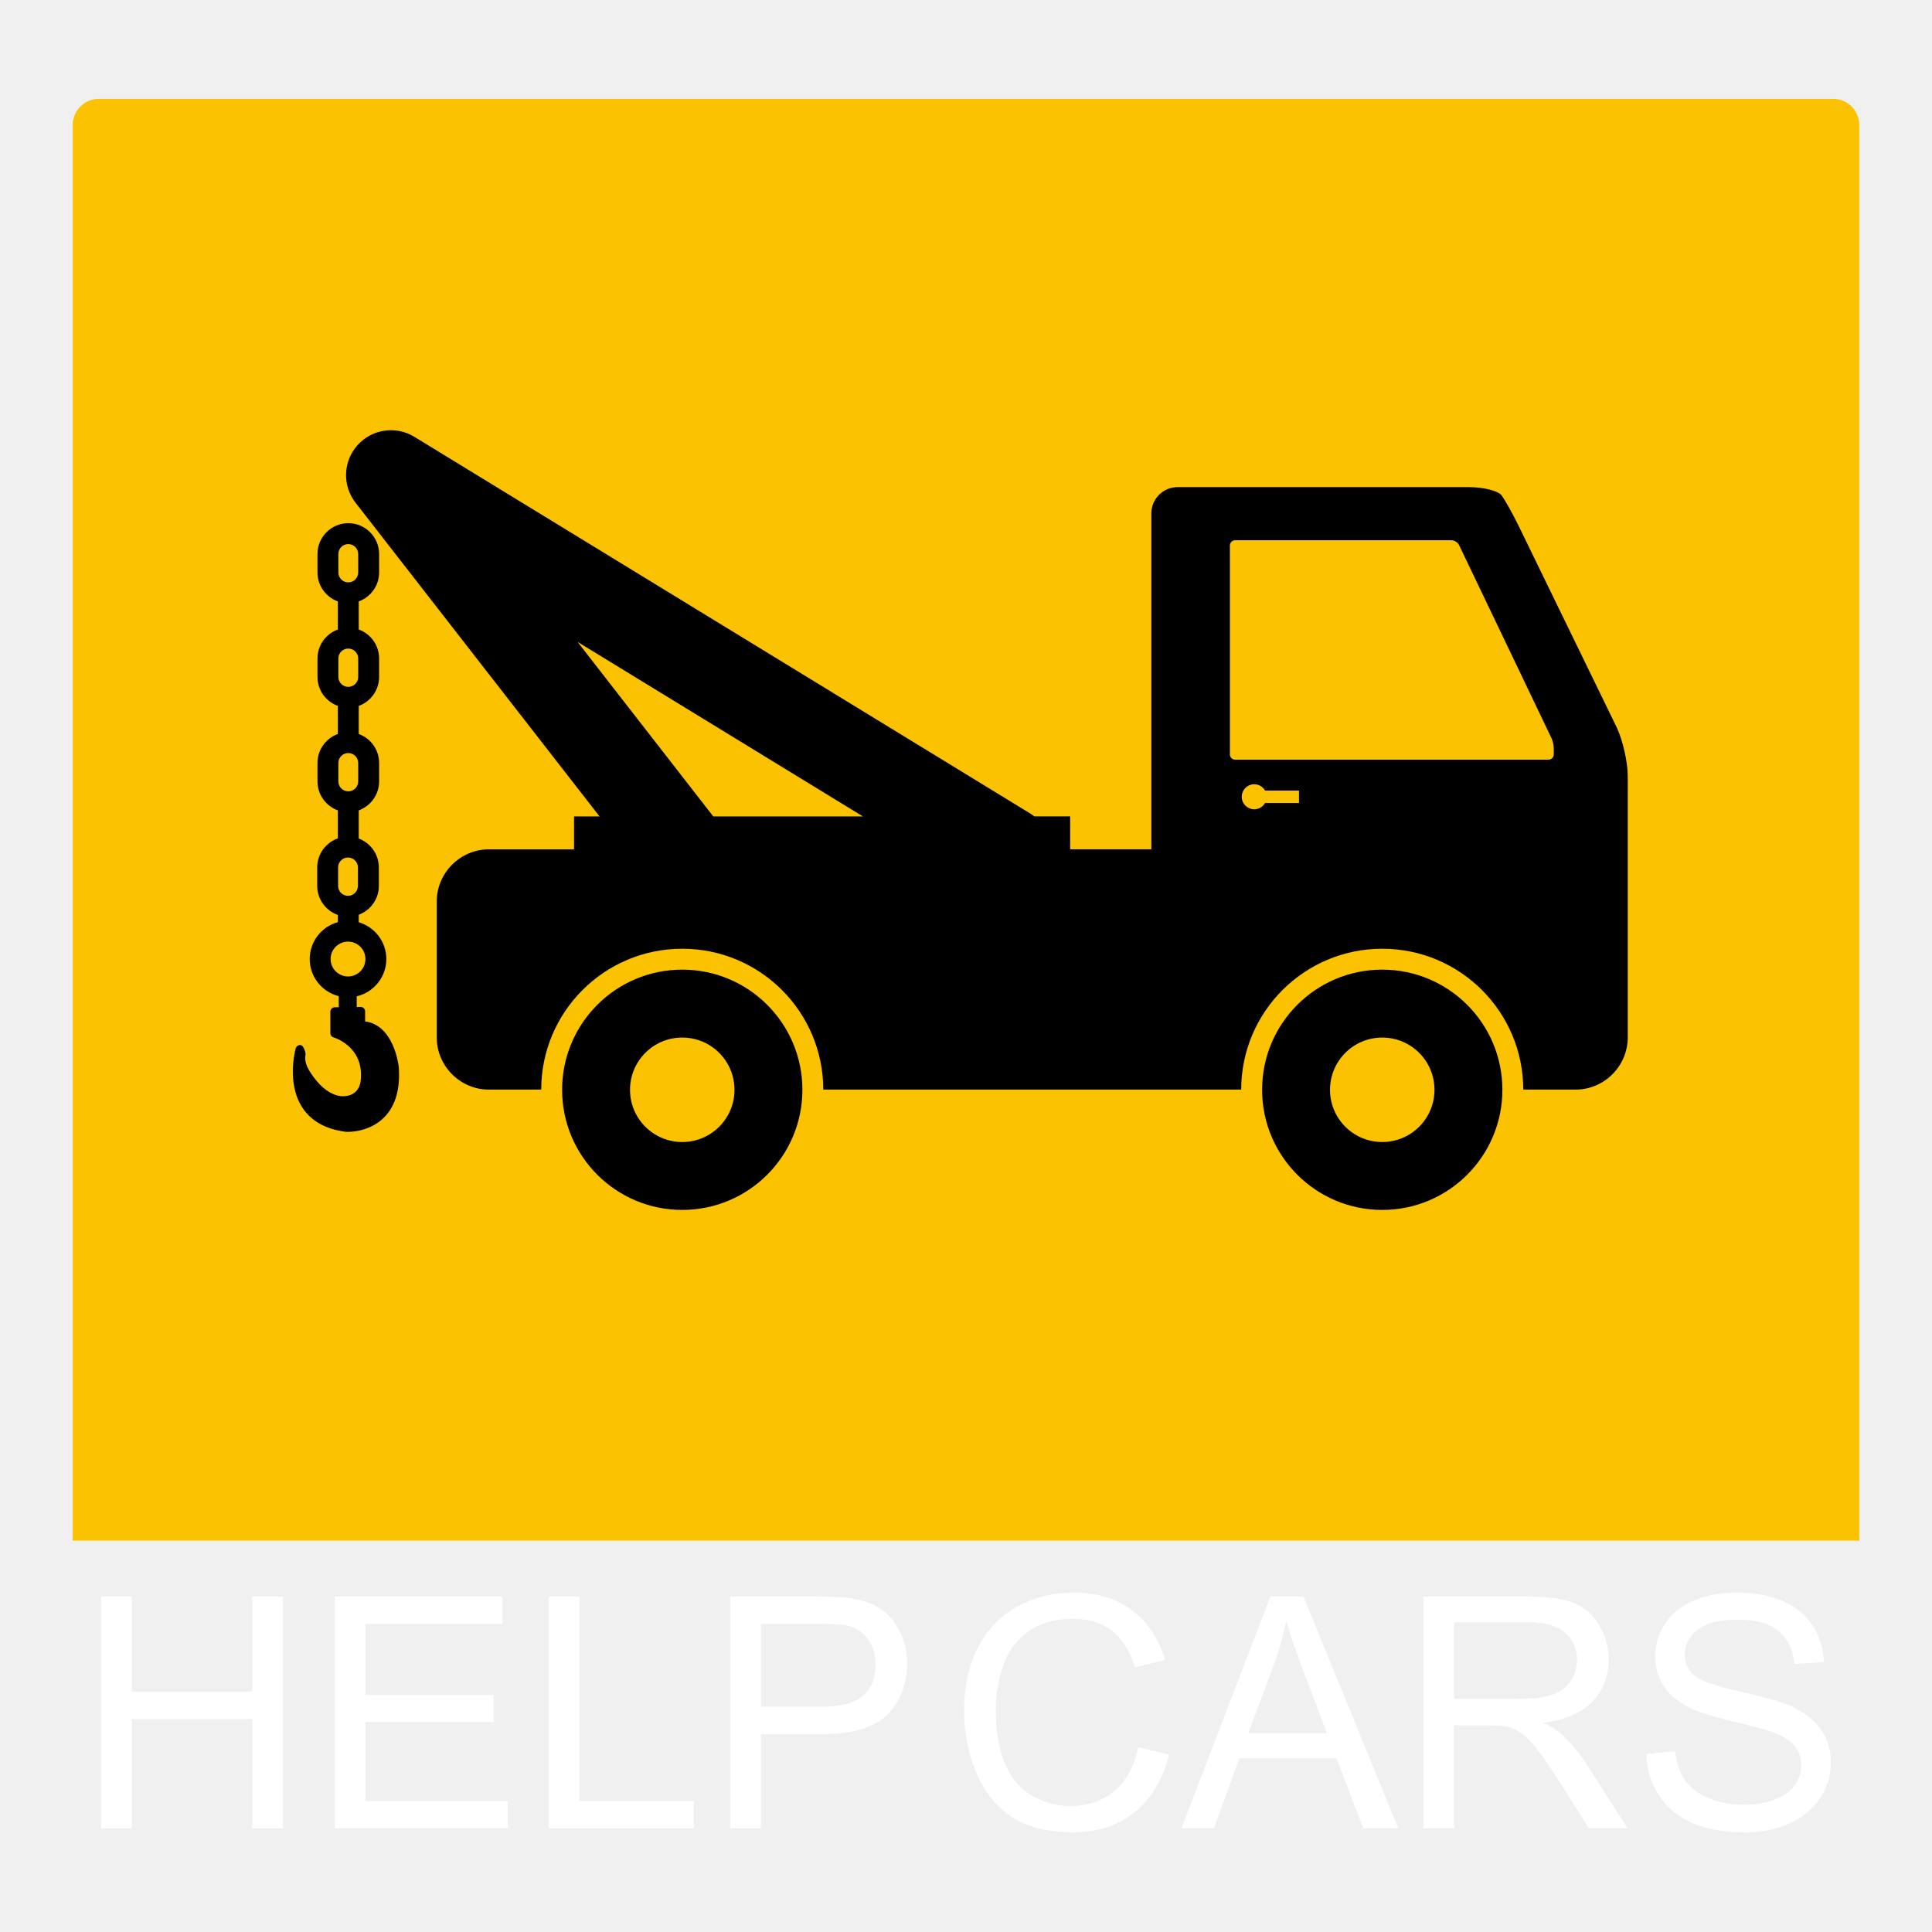
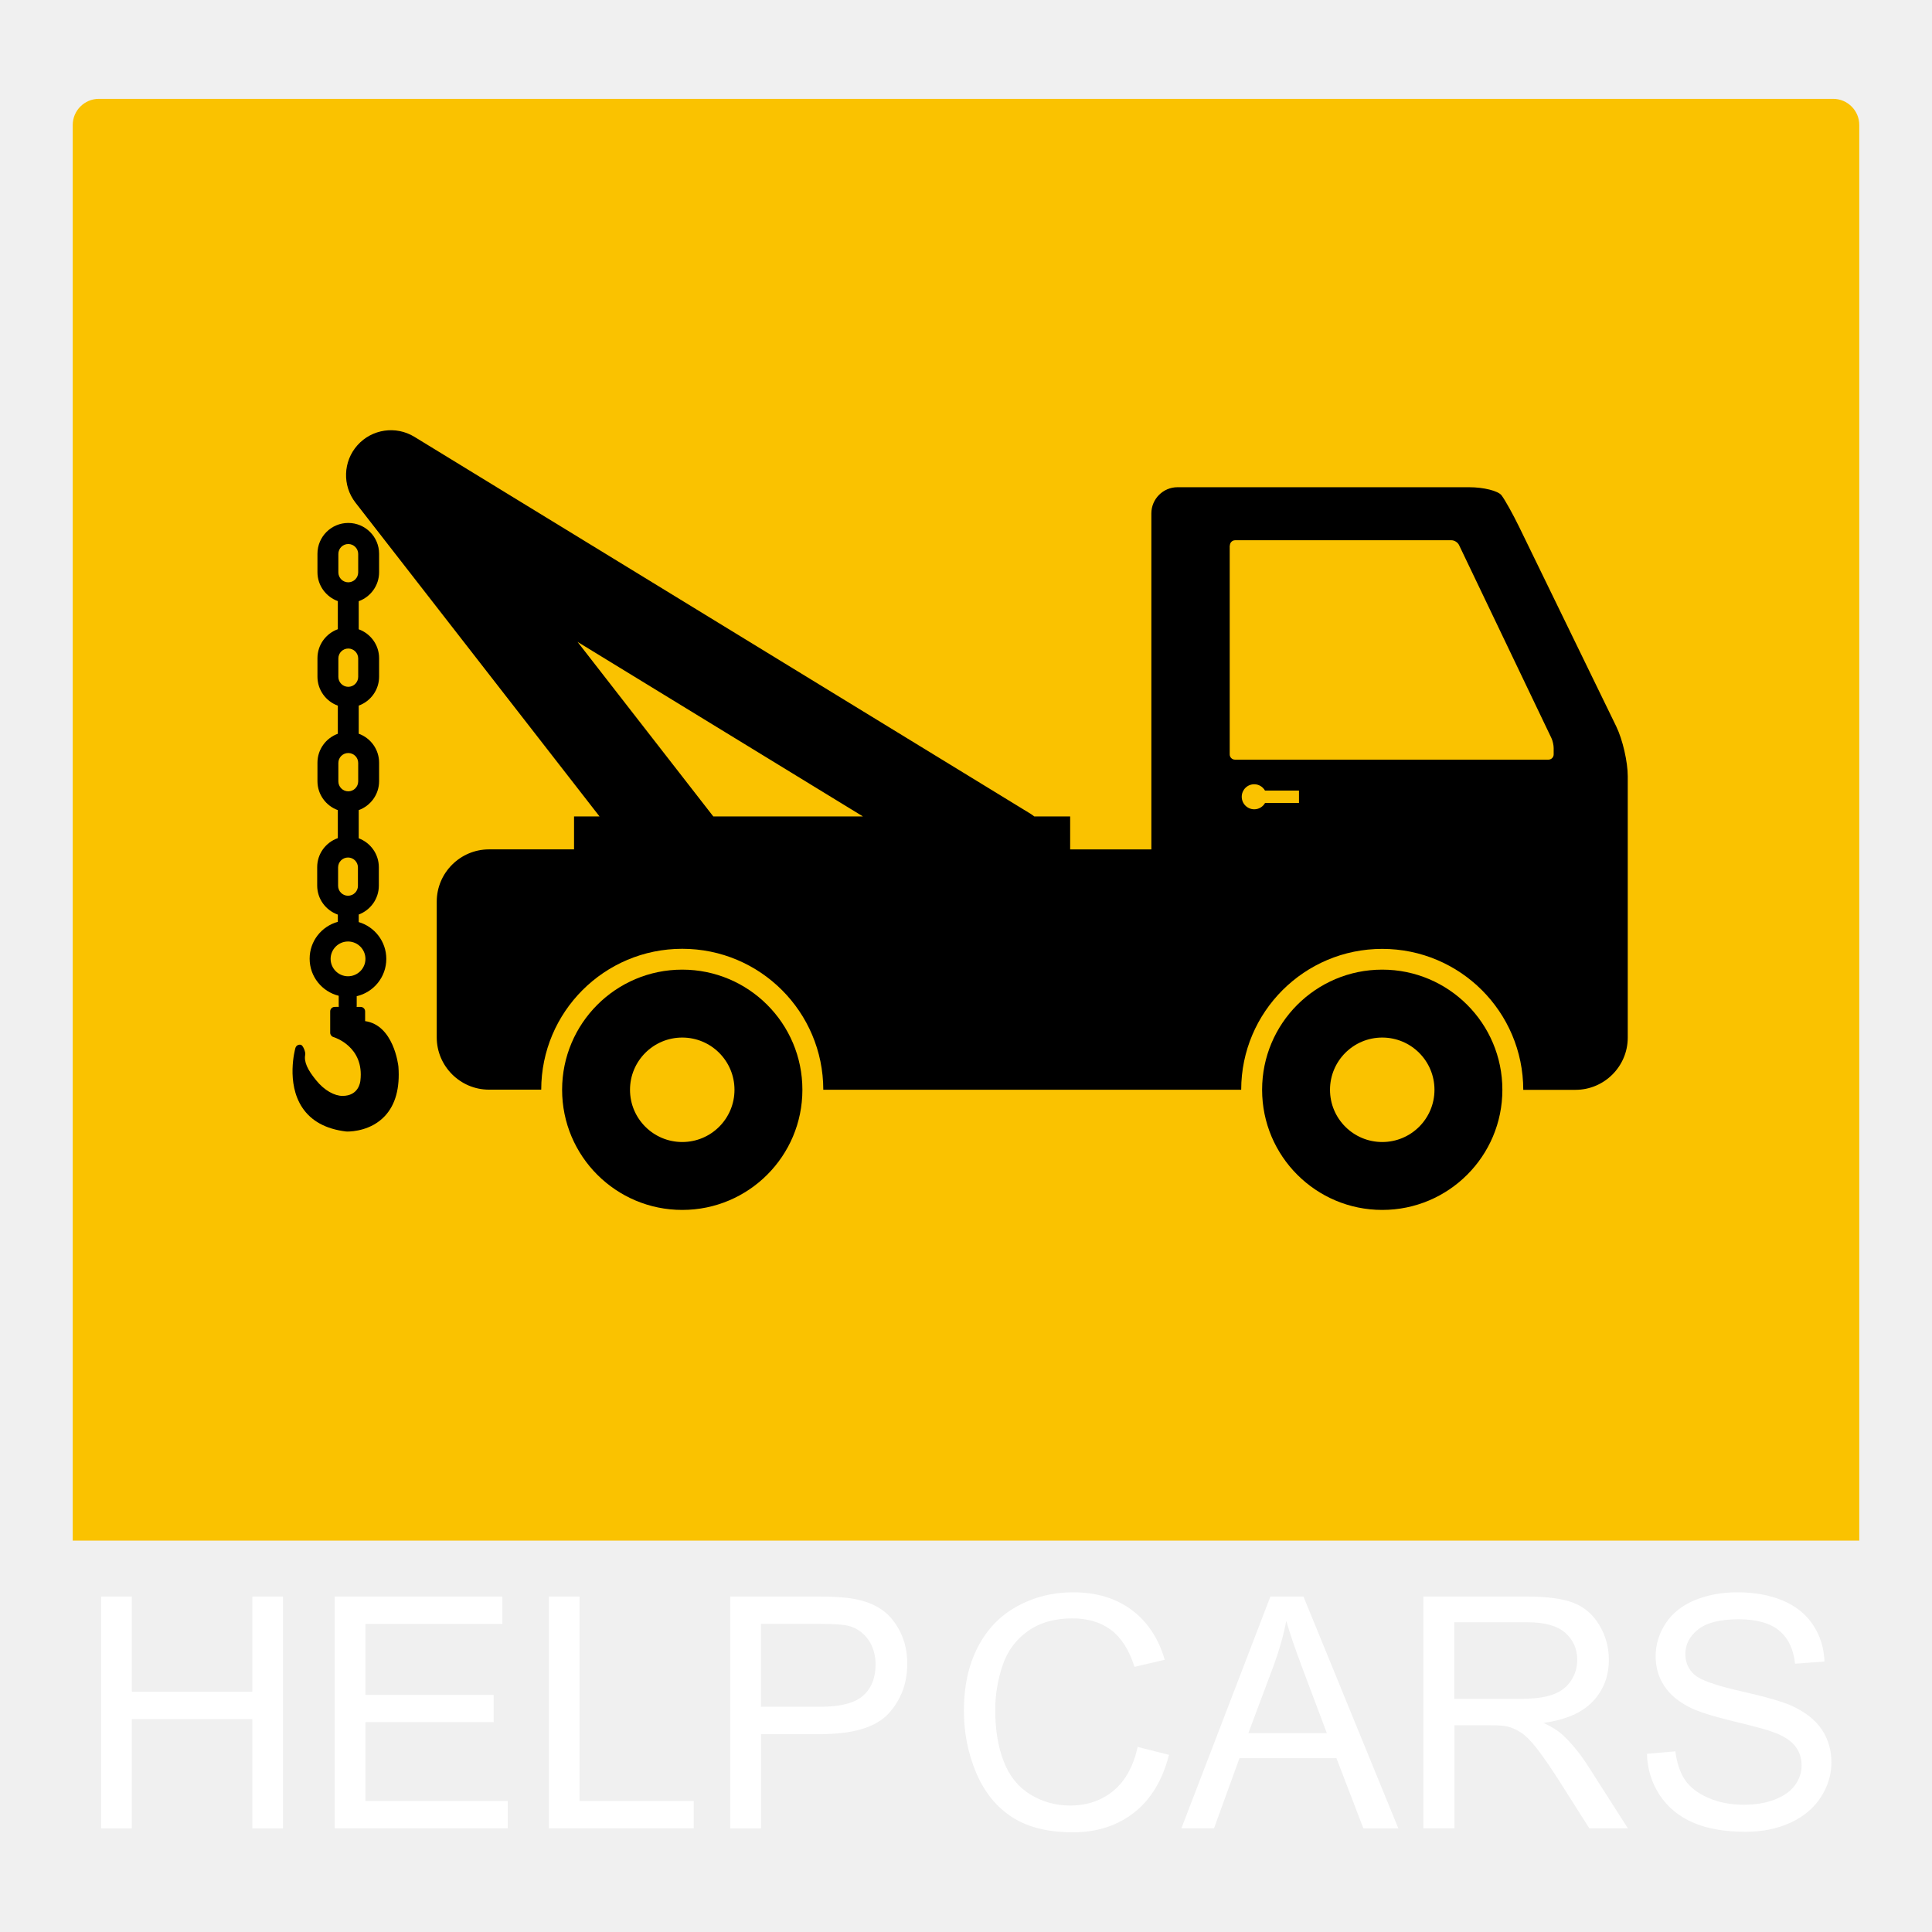
- <svg xmlns="http://www.w3.org/2000/svg" version="1.1" id="Camada_1" x="0px" y="0px" width="220px" height="220px" viewBox="0 0 220 220" style="enable-background:new 0 0 220 220;" xml:space="preserve">
-   <path style="fill:#FAC200;" d="M211.718,175.433V14.23c0-1.636-1.338-2.974-2.974-2.974H11.256c-1.636,0-2.974,1.338-2.974,2.974  v161.203H211.718z" />
-   <g>
-     <path style="fill:#FFFFFF;" d="M11.518,208.199v-26.4h3.494v10.841h13.722v-10.841h3.494v26.4h-3.494v-12.443H15.011v12.443H11.518   z" />
-     <path style="fill:#FFFFFF;" d="M38.115,208.199v-26.4h19.088v3.116H41.609V193h14.604v3.097H41.609v8.986h16.207v3.115H38.115z" />
-     <path style="fill:#FFFFFF;" d="M62.498,208.199v-26.4h3.494v23.285h13.002v3.115H62.498z" />
-     <path style="fill:#FFFFFF;" d="M83.153,208.199v-26.4h9.958c1.753,0,3.091,0.084,4.016,0.252c1.297,0.216,2.383,0.628,3.259,1.234   c0.876,0.606,1.582,1.456,2.116,2.548c0.534,1.093,0.801,2.293,0.801,3.602c0,2.245-0.715,4.145-2.143,5.7   c-1.429,1.554-4.01,2.332-7.743,2.332h-6.771v10.733H83.153z M86.647,194.351h6.825c2.257,0,3.86-0.42,4.808-1.261   c0.948-0.84,1.423-2.023,1.423-3.548c0-1.104-0.279-2.05-0.837-2.837c-0.558-0.786-1.294-1.305-2.206-1.557   c-0.588-0.156-1.675-0.234-3.259-0.234h-6.753V194.351z" />
-     <path style="fill:#FFFFFF;" d="M129.625,198.943l3.494,0.882c-0.733,2.87-2.05,5.057-3.952,6.564   c-1.903,1.507-4.229,2.26-6.978,2.26c-2.845,0-5.159-0.579-6.942-1.737c-1.782-1.159-3.139-2.837-4.07-5.034   c-0.931-2.197-1.395-4.556-1.395-7.077c0-2.749,0.525-5.147,1.575-7.194c1.05-2.047,2.546-3.602,4.485-4.665   c1.938-1.062,4.072-1.594,6.402-1.594c2.641,0,4.862,0.672,6.663,2.017c1.801,1.345,3.056,3.236,3.764,5.673l-3.44,0.81   c-0.612-1.92-1.501-3.319-2.665-4.196c-1.165-0.877-2.629-1.315-4.394-1.315c-2.029,0-3.725,0.486-5.088,1.459   c-1.363,0.972-2.32,2.278-2.872,3.916c-0.552,1.639-0.828,3.329-0.828,5.07c0,2.245,0.327,4.205,0.982,5.879   c0.654,1.675,1.671,2.927,3.052,3.755c1.38,0.828,2.875,1.243,4.484,1.243c1.957,0,3.614-0.564,4.97-1.693   C128.227,202.839,129.145,201.164,129.625,198.943z" />
-     <path style="fill:#FFFFFF;" d="M134.524,208.199l10.138-26.4h3.764l10.805,26.4h-3.98l-3.079-7.996h-11.039l-2.899,7.996H134.524z    M142.141,197.358h8.95l-2.755-7.311c-0.841-2.221-1.464-4.046-1.873-5.474c-0.336,1.693-0.81,3.374-1.423,5.042L142.141,197.358z" />
-     <path style="fill:#FFFFFF;" d="M162.076,208.199v-26.4h11.705c2.353,0,4.142,0.237,5.366,0.711   c1.225,0.475,2.203,1.312,2.935,2.512c0.732,1.201,1.098,2.528,1.098,3.98c0,1.873-0.606,3.452-1.819,4.736   c-1.213,1.285-3.086,2.101-5.618,2.449c0.924,0.444,1.627,0.882,2.107,1.315c1.02,0.936,1.987,2.107,2.899,3.512l4.592,7.185   h-4.394l-3.494-5.492c-1.021-1.585-1.861-2.797-2.521-3.638c-0.66-0.84-1.251-1.428-1.774-1.765   c-0.522-0.336-1.053-0.57-1.593-0.702c-0.396-0.084-1.044-0.126-1.945-0.126h-4.052v11.723H162.076z M165.569,193.451h7.509   c1.597,0,2.845-0.165,3.746-0.495c0.9-0.33,1.585-0.858,2.053-1.585c0.468-0.726,0.702-1.515,0.702-2.368   c0-1.248-0.453-2.275-1.36-3.079c-0.906-0.805-2.338-1.207-4.295-1.207h-8.356V193.451z" />
-     <path style="fill:#FFFFFF;" d="M187.467,199.717l3.295-0.288c0.156,1.321,0.519,2.404,1.089,3.25   c0.57,0.847,1.456,1.531,2.656,2.053c1.2,0.523,2.551,0.784,4.052,0.784c1.333,0,2.509-0.198,3.53-0.594   c1.02-0.396,1.78-0.939,2.278-1.63c0.498-0.69,0.747-1.443,0.747-2.26c0-0.828-0.24-1.552-0.72-2.17   c-0.48-0.618-1.273-1.137-2.377-1.557c-0.709-0.276-2.275-0.705-4.7-1.288c-2.425-0.582-4.124-1.131-5.096-1.647   c-1.261-0.66-2.2-1.48-2.819-2.458c-0.618-0.978-0.927-2.073-0.927-3.286c0-1.333,0.378-2.578,1.135-3.737   c0.756-1.158,1.861-2.038,3.313-2.638c1.452-0.6,3.067-0.9,4.844-0.9c1.956,0,3.683,0.315,5.177,0.945   c1.495,0.63,2.644,1.558,3.449,2.783c0.804,1.225,1.236,2.611,1.297,4.16l-3.349,0.252c-0.18-1.668-0.789-2.929-1.828-3.782   c-1.038-0.852-2.572-1.279-4.601-1.279c-2.113,0-3.653,0.387-4.619,1.161c-0.966,0.774-1.449,1.708-1.449,2.801   c0,0.949,0.342,1.729,1.026,2.341c0.672,0.612,2.428,1.24,5.268,1.882c2.839,0.642,4.787,1.204,5.843,1.683   c1.536,0.709,2.671,1.606,3.404,2.692c0.732,1.087,1.098,2.339,1.098,3.755c0,1.405-0.403,2.728-1.207,3.971   c-0.805,1.242-1.96,2.209-3.467,2.899c-1.506,0.691-3.203,1.036-5.087,1.036c-2.389,0-4.391-0.349-6.006-1.044   c-1.614-0.696-2.881-1.744-3.799-3.142C187.998,203.064,187.515,201.482,187.467,199.717z" />
-   </g>
-   <g>
-     <path d="M77.689,110.414c-7.556,0-13.681,6.125-13.681,13.681c0,7.556,6.125,13.681,13.681,13.681s13.681-6.125,13.681-13.681   C91.371,116.539,85.245,110.414,77.689,110.414z M77.689,130.044c-3.285,0-5.948-2.663-5.948-5.948s2.663-5.948,5.948-5.948   c3.285,0,5.948,2.663,5.948,5.948S80.975,130.044,77.689,130.044z" />
-     <path d="M157.398,110.414c-7.556,0-13.681,6.125-13.681,13.681c0,7.556,6.125,13.681,13.681,13.681s13.681-6.125,13.681-13.681   C171.08,116.539,164.954,110.414,157.398,110.414z M157.398,130.044c-3.285,0-5.948-2.663-5.948-5.948s2.663-5.948,5.948-5.948   c3.285,0,5.948,2.663,5.948,5.948S160.684,130.044,157.398,130.044z" />
-     <path d="M184.054,82.738l-11.065-22.734c-0.716-1.471-1.62-3.092-2.009-3.603c-0.389-0.511-2.046-0.929-3.682-0.929h-33.217   c-1.636,0-2.974,1.338-2.974,2.974v38.268h-9.247v-3.749h-4.084c-0.125-0.098-0.245-0.199-0.384-0.284L47.185,49.741   c-2.108-1.289-4.834-0.886-6.479,0.955c-1.645,1.842-1.74,4.596-0.224,6.545L68.27,92.966h-2.903v3.749H55.68   c-3.272,0-5.948,2.677-5.948,5.948v15.466c0,3.272,2.677,5.948,5.948,5.948h5.949c0.009-8.862,7.196-16.043,16.06-16.043   s16.051,7.181,16.06,16.043h47.588c0.009-8.862,7.196-16.043,16.06-16.043s16.051,7.181,16.06,16.043h5.949   c3.272,0,5.948-2.677,5.948-5.948v-14.871v-0.595V88.386C185.356,86.75,184.77,84.209,184.054,82.738z M65.761,73.088L98.26,92.966   H81.222L65.761,73.088z M140.049,62.115c0-0.327,0.268-0.595,0.595-0.595h24.645c0.327,0,0.71,0.241,0.852,0.537l10.532,22.003   c0.141,0.295,0.257,0.804,0.257,1.131v0.717c0,0.327-0.268,0.595-0.595,0.595h-35.691c-0.327,0-0.595-0.268-0.595-0.595V62.115z    M147.918,90.023v1.413h-3.863c-0.246,0.428-0.702,0.719-1.231,0.719c-0.787,0-1.425-0.638-1.425-1.425   c0-0.787,0.638-1.425,1.425-1.425c0.529,0,0.985,0.291,1.231,0.719H147.918z" />
-     <path d="M41.577,116.31v-1.14c0-0.137-0.055-0.268-0.152-0.364c-0.097-0.096-0.218-0.145-0.366-0.147l-0.45,0.006   c0.004-0.039,0.012-0.077,0.012-0.117v-1.097c1.929-0.45,3.372-2.18,3.372-4.245c0-1.982-1.329-3.656-3.142-4.185v-0.857   c1.334-0.497,2.289-1.78,2.289-3.286v-2.103c0-1.505-0.955-2.788-2.289-3.286v-3.211c1.35-0.489,2.319-1.78,2.319-3.297v-2.103   c0-1.517-0.969-2.808-2.319-3.297v-3.2c1.35-0.489,2.319-1.78,2.319-3.297v-2.103c0-1.517-0.969-2.808-2.319-3.297v-3.2   c1.35-0.489,2.319-1.78,2.319-3.297v-2.103c0-1.935-1.574-3.509-3.509-3.509c-1.935,0-3.509,1.574-3.509,3.509v2.103   c0,1.517,0.969,2.808,2.319,3.297v3.2c-1.35,0.489-2.319,1.78-2.319,3.297v2.103c0,1.517,0.969,2.808,2.319,3.297v3.2   c-1.35,0.489-2.319,1.78-2.319,3.297v2.103c0,1.517,0.969,2.808,2.319,3.297v3.189c-1.366,0.48-2.349,1.78-2.349,3.308v2.103   c0,1.528,0.983,2.827,2.349,3.308v0.819c-1.844,0.51-3.203,2.197-3.203,4.201c0,2.041,1.411,3.755,3.308,4.228v1.113   c0,0.05,0.008,0.098,0.015,0.146l-0.471,0.007c-0.279,0.004-0.504,0.232-0.504,0.511v2.428c0,0.226,0.15,0.426,0.367,0.491   c0.145,0.043,3.54,1.096,3.085,4.965c-0.016,0.191-0.203,1.738-2.041,1.738c-0.889,0-2.041-0.599-2.999-1.778   c-0.974-1.198-1.411-2.1-1.239-2.925c0.056-0.27-0.235-1.047-0.502-1.113c-0.269-0.066-0.539,0.093-0.614,0.359   c-0.045,0.161-1.082,3.979,0.784,6.786c1.013,1.523,2.67,2.438,4.961,2.723l0.156,0.003c0.619,0,2.757-0.128,4.288-1.772   c1.2-1.289,1.721-3.171,1.546-5.612C45.386,121.302,44.859,116.742,41.577,116.31z M38.5,98.776c0-0.623,0.507-1.129,1.129-1.129   s1.129,0.507,1.129,1.129v2.103c0,0.623-0.507,1.129-1.129,1.129s-1.129-0.507-1.129-1.129V98.776z M38.53,86.879   c0-0.623,0.507-1.129,1.129-1.129s1.129,0.507,1.129,1.129v2.103c0,0.623-0.507,1.129-1.129,1.129s-1.129-0.507-1.129-1.129V86.879   z M38.53,74.982c0-0.623,0.507-1.129,1.129-1.129s1.129,0.507,1.129,1.129v2.103c0,0.623-0.507,1.129-1.129,1.129   s-1.129-0.507-1.129-1.129V74.982z M38.53,63.085c0-0.623,0.507-1.129,1.129-1.129s1.129,0.507,1.129,1.129v2.103   c0,0.623-0.507,1.129-1.129,1.129s-1.129-0.507-1.129-1.129V63.085z M37.647,109.207c0-1.093,0.89-1.983,1.983-1.983   s1.983,0.889,1.983,1.983c0,1.093-0.89,1.983-1.983,1.983S37.647,110.3,37.647,109.207z" />
-   </g>
+ <svg xmlns="http://www.w3.org/2000/svg" width="220" height="220" viewBox="0 0 220 220">
+   <path d="M211.718 175.433V14.23c0-1.636-1.338-2.974-2.974-2.974H11.256c-1.636 0-2.974 1.338-2.974 2.974v161.203h203.436z" fill="#FAC200" />
+   <path d="M11.518 208.2v-26.4h3.494v10.84h13.722V181.8h3.494v26.4h-3.494v-12.444H15.01V208.2h-3.49zm26.597 0v-26.4h19.088v3.115H41.61V193h14.603v3.097H41.61v8.986h16.206v3.115h-19.7zm24.383 0v-26.4h3.494v23.284h13.002v3.115H62.498zm20.655 0v-26.4h9.958c1.76 0 3.1.083 4.02.25 1.3.217 2.39.63 3.26 1.235.88.606 1.58 1.456 2.12 2.548.54 1.093.8 2.293.8 3.602 0 2.245-.71 4.145-2.14 5.7-1.43 1.554-4.01 2.332-7.74 2.332h-6.77V208.2h-3.5zm3.494-13.85h6.825c2.257 0 3.86-.42 4.808-1.26.948-.84 1.423-2.023 1.423-3.548 0-1.104-.28-2.05-.837-2.837-.558-.786-1.294-1.305-2.206-1.557-.588-.156-1.675-.234-3.26-.234h-6.75v9.437zm42.978 4.593l3.494.882c-.74 2.87-2.05 5.057-3.96 6.564-1.91 1.5-4.23 2.26-6.98 2.26-2.85 0-5.16-.58-6.95-1.74-1.78-1.16-3.14-2.84-4.07-5.04-.93-2.2-1.4-4.56-1.4-7.08 0-2.75.52-5.15 1.57-7.2s2.54-3.6 4.48-4.67c1.93-1.06 4.07-1.6 6.4-1.6 2.64 0 4.86.67 6.66 2.01 1.8 1.34 3.05 3.23 3.76 5.67l-3.44.81c-.61-1.92-1.5-3.32-2.67-4.2-1.17-.88-2.63-1.32-4.4-1.32-2.03 0-3.73.48-5.09 1.46-1.36.97-2.32 2.27-2.87 3.91-.55 1.64-.83 3.33-.83 5.07 0 2.24.32 4.2.98 5.88.65 1.67 1.67 2.92 3.05 3.75 1.38.83 2.87 1.24 4.48 1.24 1.96 0 3.61-.57 4.97-1.7 1.35-1.13 2.27-2.8 2.75-5.03zm4.9 9.257l10.137-26.4h3.764l10.805 26.4h-3.98l-3.07-7.997h-11.04l-2.9 7.996h-3.71zm7.616-10.842h8.95l-2.75-7.31c-.84-2.222-1.46-4.047-1.87-5.475-.33 1.693-.81 3.374-1.42 5.042l-2.9 7.743zm19.94 10.842v-26.4h11.71c2.36 0 4.15.236 5.37.71 1.23.475 2.21 1.312 2.94 2.512s1.1 2.528 1.1 3.98c0 1.873-.6 3.452-1.82 4.736-1.21 1.285-3.08 2.1-5.61 2.45.93.443 1.63.88 2.11 1.314 1.02.936 1.99 2.107 2.9 3.512l4.59 7.185h-4.39l-3.49-5.5c-1.02-1.59-1.86-2.8-2.52-3.64-.66-.84-1.25-1.43-1.77-1.77-.52-.34-1.05-.57-1.59-.7-.4-.09-1.04-.13-1.94-.13h-4.05v11.73h-3.5zm3.5-14.75h7.51c1.6 0 2.85-.164 3.75-.494.9-.33 1.59-.858 2.06-1.585.47-.72.7-1.51.7-2.36 0-1.25-.45-2.27-1.36-3.08-.91-.8-2.34-1.2-4.29-1.2h-8.35v8.74zm21.9 6.267l3.3-.288c.16 1.32.52 2.4 1.09 3.25.57.84 1.46 1.53 2.66 2.05 1.2.52 2.55.78 4.06.78 1.33 0 2.51-.2 3.53-.6 1.02-.4 1.78-.94 2.28-1.63.5-.69.75-1.45.75-2.26 0-.83-.24-1.55-.72-2.17-.48-.62-1.27-1.14-2.37-1.56-.71-.28-2.27-.71-4.7-1.29-2.42-.59-4.12-1.13-5.09-1.65-1.26-.66-2.2-1.48-2.82-2.46-.62-.98-.92-2.08-.92-3.29 0-1.34.38-2.58 1.14-3.74.76-1.16 1.86-2.04 3.31-2.64 1.45-.6 3.07-.9 4.85-.9 1.96 0 3.68.31 5.18.94 1.496.63 2.645 1.56 3.45 2.78.804 1.22 1.236 2.61 1.297 4.16l-3.35.25c-.18-1.67-.79-2.93-1.823-3.78-1.04-.85-2.58-1.28-4.6-1.28-2.12 0-3.66.39-4.62 1.16-.97.77-1.45 1.71-1.45 2.8 0 .95.34 1.73 1.02 2.34.67.61 2.426 1.24 5.266 1.88 2.84.64 4.787 1.2 5.843 1.68 1.54.71 2.67 1.6 3.403 2.69.73 1.08 1.1 2.34 1.1 3.75 0 1.4-.404 2.73-1.21 3.97-.804 1.24-1.96 2.21-3.466 2.9-1.505.69-3.2 1.03-5.086 1.03-2.39 0-4.39-.35-6-1.05-1.615-.7-2.88-1.75-3.8-3.14-.92-1.4-1.4-2.99-1.45-4.75z" fill="#FFF" />
+   <path d="M77.69 110.414c-7.557 0-13.682 6.125-13.682 13.68 0 7.557 6.125 13.682 13.68 13.682s13.682-6.125 13.682-13.68c0-7.557-6.125-13.682-13.68-13.682zm0 19.63c-3.286 0-5.95-2.663-5.95-5.948s2.664-5.948 5.95-5.948c3.284 0 5.947 2.663 5.947 5.948s-2.662 5.948-5.948 5.948zm79.708-19.63c-7.556 0-13.68 6.125-13.68 13.68 0 7.557 6.124 13.682 13.68 13.682s13.68-6.125 13.68-13.68c.002-7.557-6.124-13.682-13.68-13.682zm0 19.63c-3.285 0-5.948-2.663-5.948-5.948s2.663-5.948 5.948-5.948c3.285 0 5.948 2.663 5.948 5.948s-2.662 5.948-5.948 5.948z" />
+   <path d="M184.054 82.738L172.99 60.004c-.717-1.47-1.62-3.092-2.01-3.603-.39-.51-2.046-.92-3.682-.92H134.08c-1.635 0-2.973 1.34-2.973 2.98v38.26h-9.247v-3.75h-4.084c-.125-.09-.245-.19-.384-.28L47.185 49.74c-2.108-1.288-4.834-.885-6.48.956-1.644 1.842-1.74 4.596-.223 6.545L68.27 92.97h-2.903v3.75H55.68c-3.272 0-5.948 2.676-5.948 5.947v15.466c0 3.27 2.677 5.948 5.948 5.948h5.95c.008-8.86 7.195-16.04 16.06-16.04s16.05 7.18 16.06 16.05h47.587c.01-8.86 7.196-16.04 16.06-16.04s16.05 7.18 16.06 16.05h5.95c3.27 0 5.947-2.67 5.947-5.94V88.39c.002-1.636-.584-4.177-1.3-5.648zM65.76 73.088l32.5 19.878H81.222l-15.46-19.878zm74.29-10.973c0-.327.267-.595.594-.595h24.645c.32 0 .71.24.85.537l10.53 22.003c.14.295.25.804.25 1.13v.718c0 .327-.27.595-.6.595h-35.69c-.33 0-.6-.268-.6-.595V62.115zm7.868 27.908v1.413h-3.863c-.246.428-.702.72-1.23.72-.788 0-1.426-.64-1.426-1.426 0-.787.63-1.425 1.42-1.425.53 0 .98.29 1.23.72h3.86z" />
+   <path d="M41.577 116.31v-1.14c0-.137-.055-.268-.152-.364-.097-.096-.218-.145-.366-.147h-.45c0-.04.01-.08.01-.12v-1.1c1.93-.45 3.37-2.18 3.37-4.25 0-1.98-1.33-3.66-3.14-4.19v-.86c1.33-.5 2.29-1.78 2.29-3.29v-2.1c0-1.51-.96-2.79-2.29-3.29v-3.21c1.35-.49 2.32-1.78 2.32-3.3v-2.1c0-1.52-.97-2.81-2.32-3.3v-3.2c1.35-.49 2.32-1.78 2.32-3.3v-2.1c0-1.51-.97-2.8-2.32-3.29v-3.2c1.35-.49 2.32-1.78 2.32-3.3v-2.1c0-1.94-1.58-3.51-3.51-3.51-1.94 0-3.51 1.57-3.51 3.51v2.1c0 1.51.97 2.8 2.32 3.29v3.2c-1.35.49-2.32 1.78-2.32 3.295v2.11c0 1.52.97 2.81 2.32 3.3v3.2c-1.35.49-2.32 1.78-2.32 3.3v2.1c0 1.516.97 2.81 2.32 3.296v3.19c-1.37.48-2.35 1.78-2.35 3.3v2.1c0 1.53.98 2.82 2.35 3.31v.82c-1.85.51-3.21 2.19-3.21 4.2 0 2.04 1.41 3.75 3.31 4.22v1.114c0 .05.01.1.01.146l-.47.007c-.28.004-.51.23-.51.51v2.43c0 .225.15.425.36.49.14.043 3.54 1.1 3.08 4.965-.02.19-.21 1.74-2.04 1.74-.89 0-2.05-.6-3-1.78-.98-1.2-1.41-2.1-1.24-2.928.05-.27-.24-1.045-.5-1.11-.27-.066-.54.093-.62.36-.05.16-1.08 3.98.78 6.785 1.01 1.522 2.67 2.44 4.96 2.722l.16.01c.62 0 2.76-.13 4.29-1.77 1.2-1.29 1.72-3.17 1.54-5.62-.02-.2-.55-4.76-3.83-5.19zM38.5 98.776c0-.623.507-1.13 1.13-1.13s1.128.508 1.128 1.13v2.103c0 .62-.507 1.12-1.13 1.12s-1.128-.51-1.128-1.13v-2.1zm.03-11.897c0-.63.507-1.13 1.13-1.13s1.128.5 1.128 1.13v2.1c0 .62-.507 1.13-1.13 1.13s-1.128-.51-1.128-1.13v-2.1zm0-11.9c0-.63.507-1.13 1.13-1.13s1.128.51 1.128 1.13v2.1c0 .62-.507 1.13-1.13 1.13s-1.128-.51-1.128-1.13v-2.1zm0-11.9c0-.63.507-1.13 1.13-1.13s1.128.51 1.128 1.13v2.1c0 .62-.507 1.13-1.13 1.13s-1.128-.51-1.128-1.13v-2.1zm-.883 46.12c0-1.1.89-1.99 1.983-1.99s1.983.89 1.983 1.98-.89 1.98-1.983 1.98-1.983-.89-1.983-1.99z" />
</svg>
